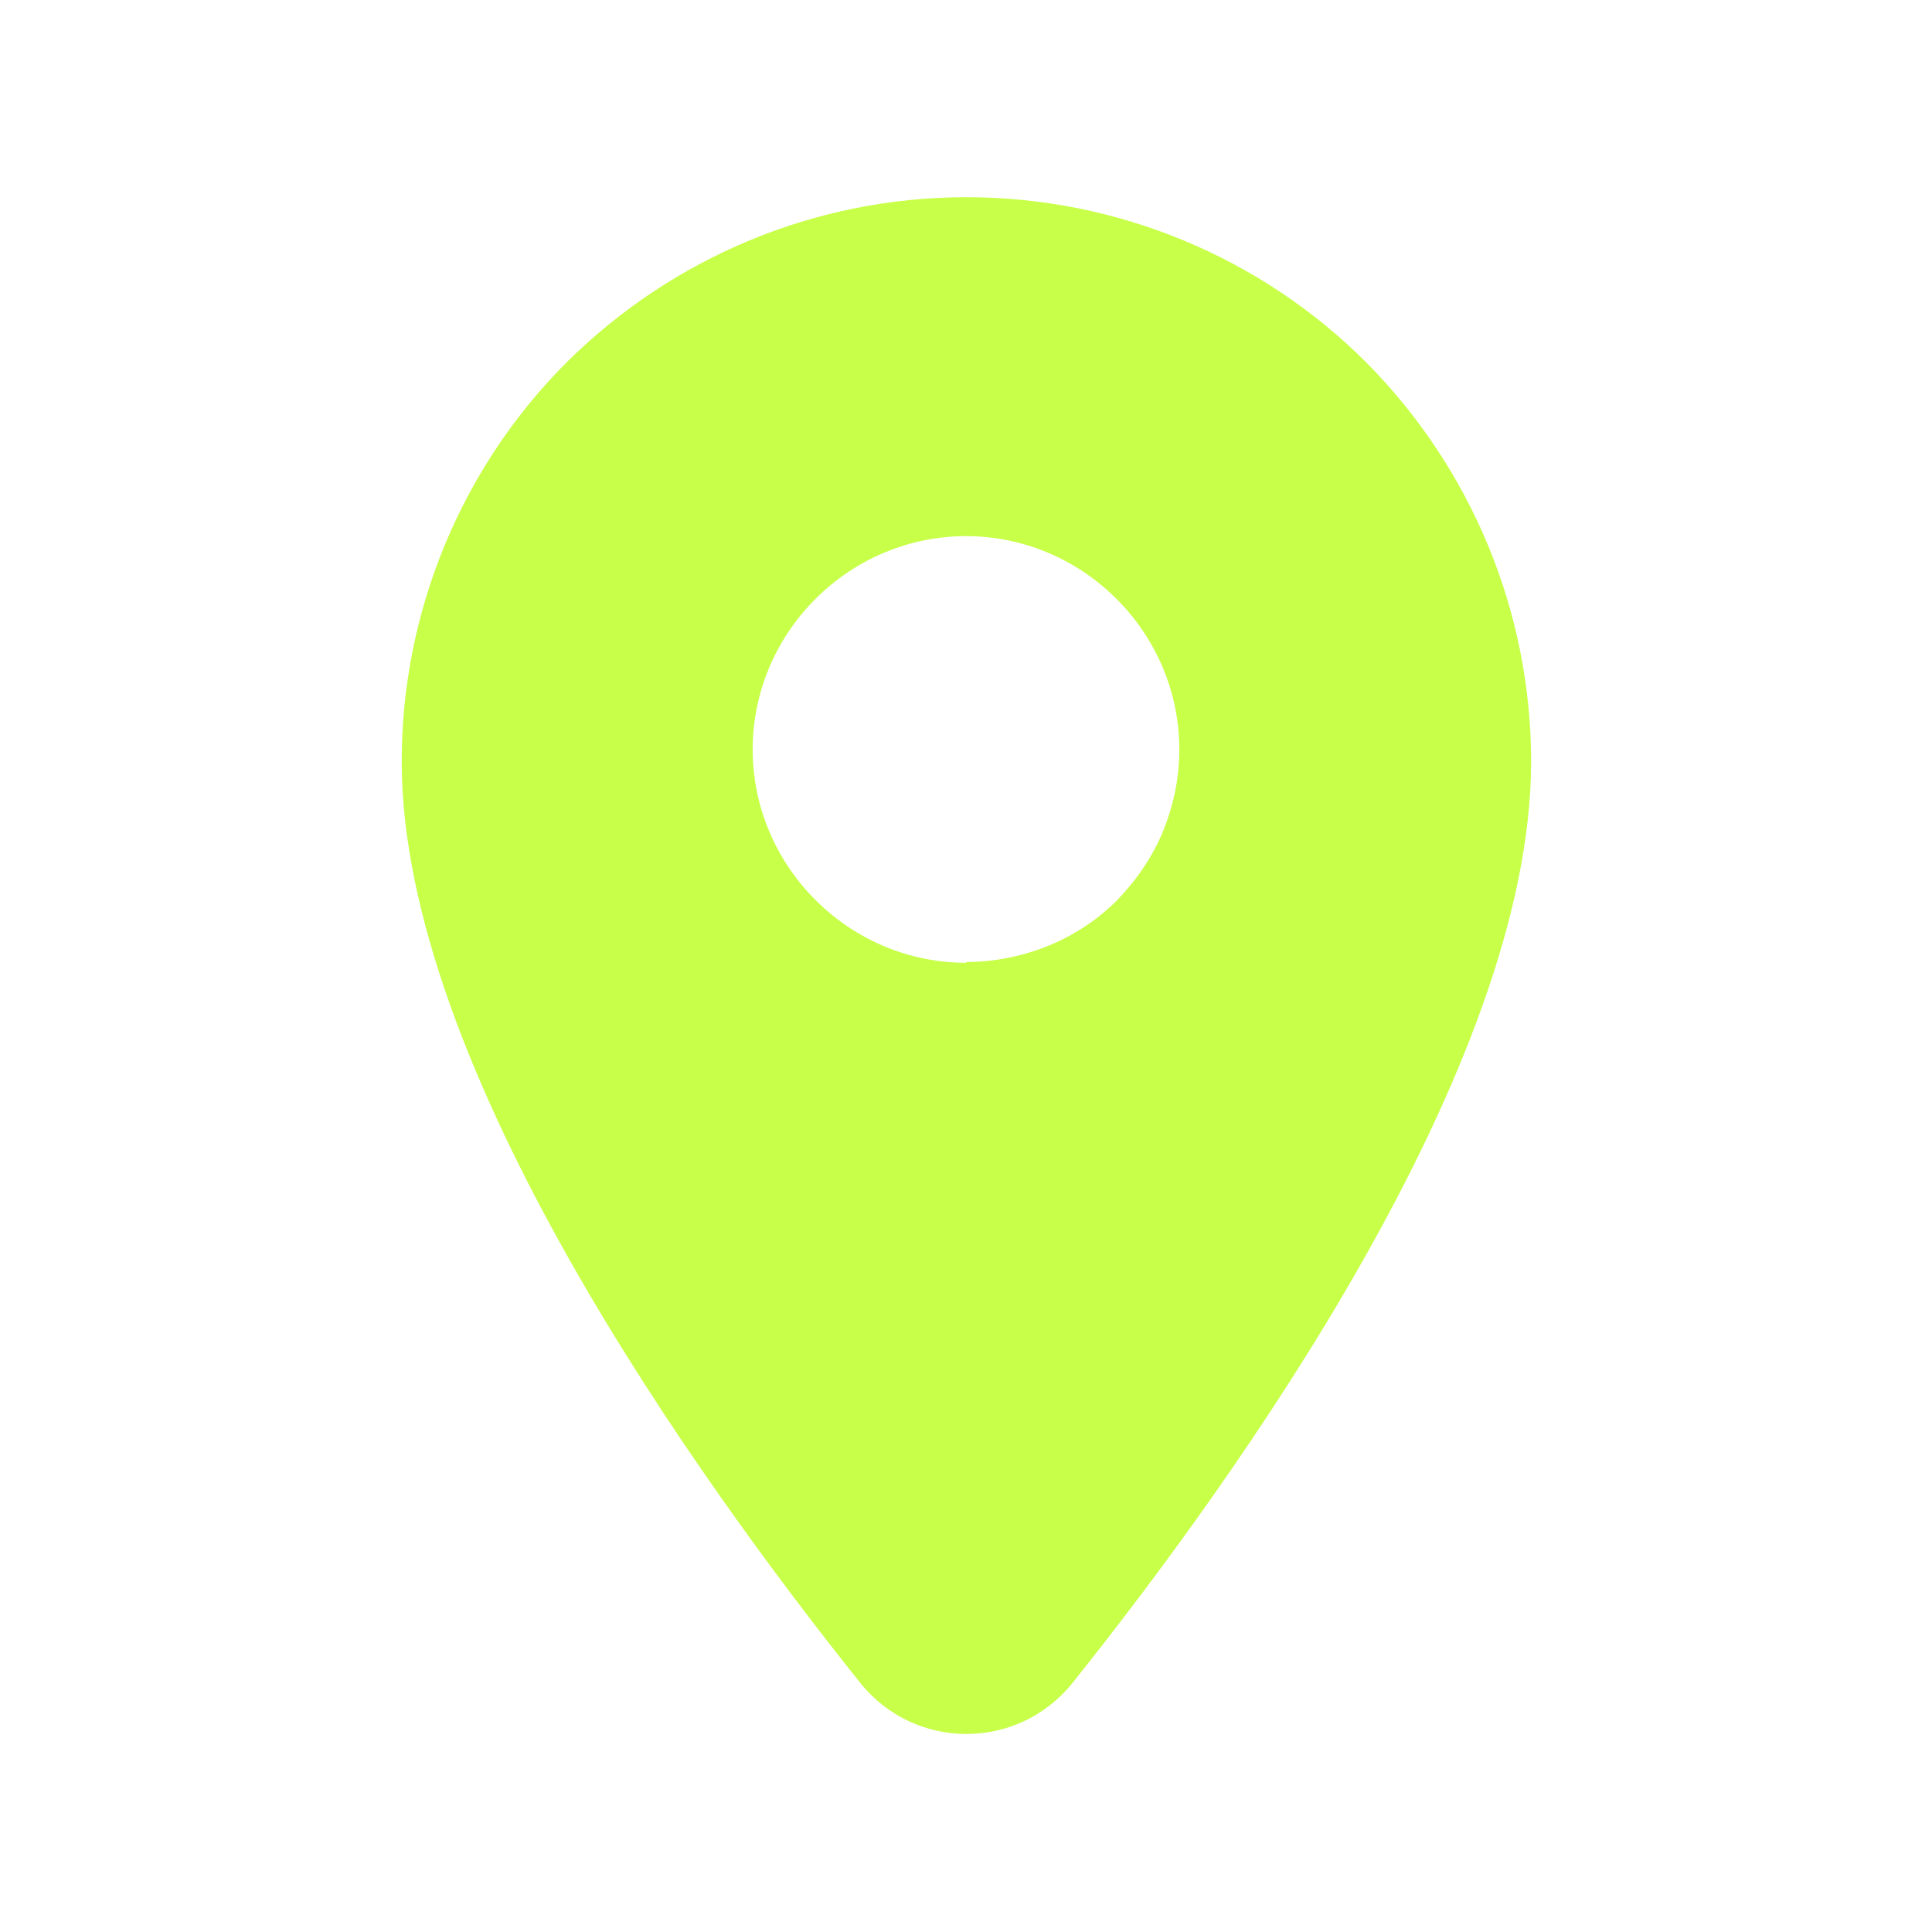
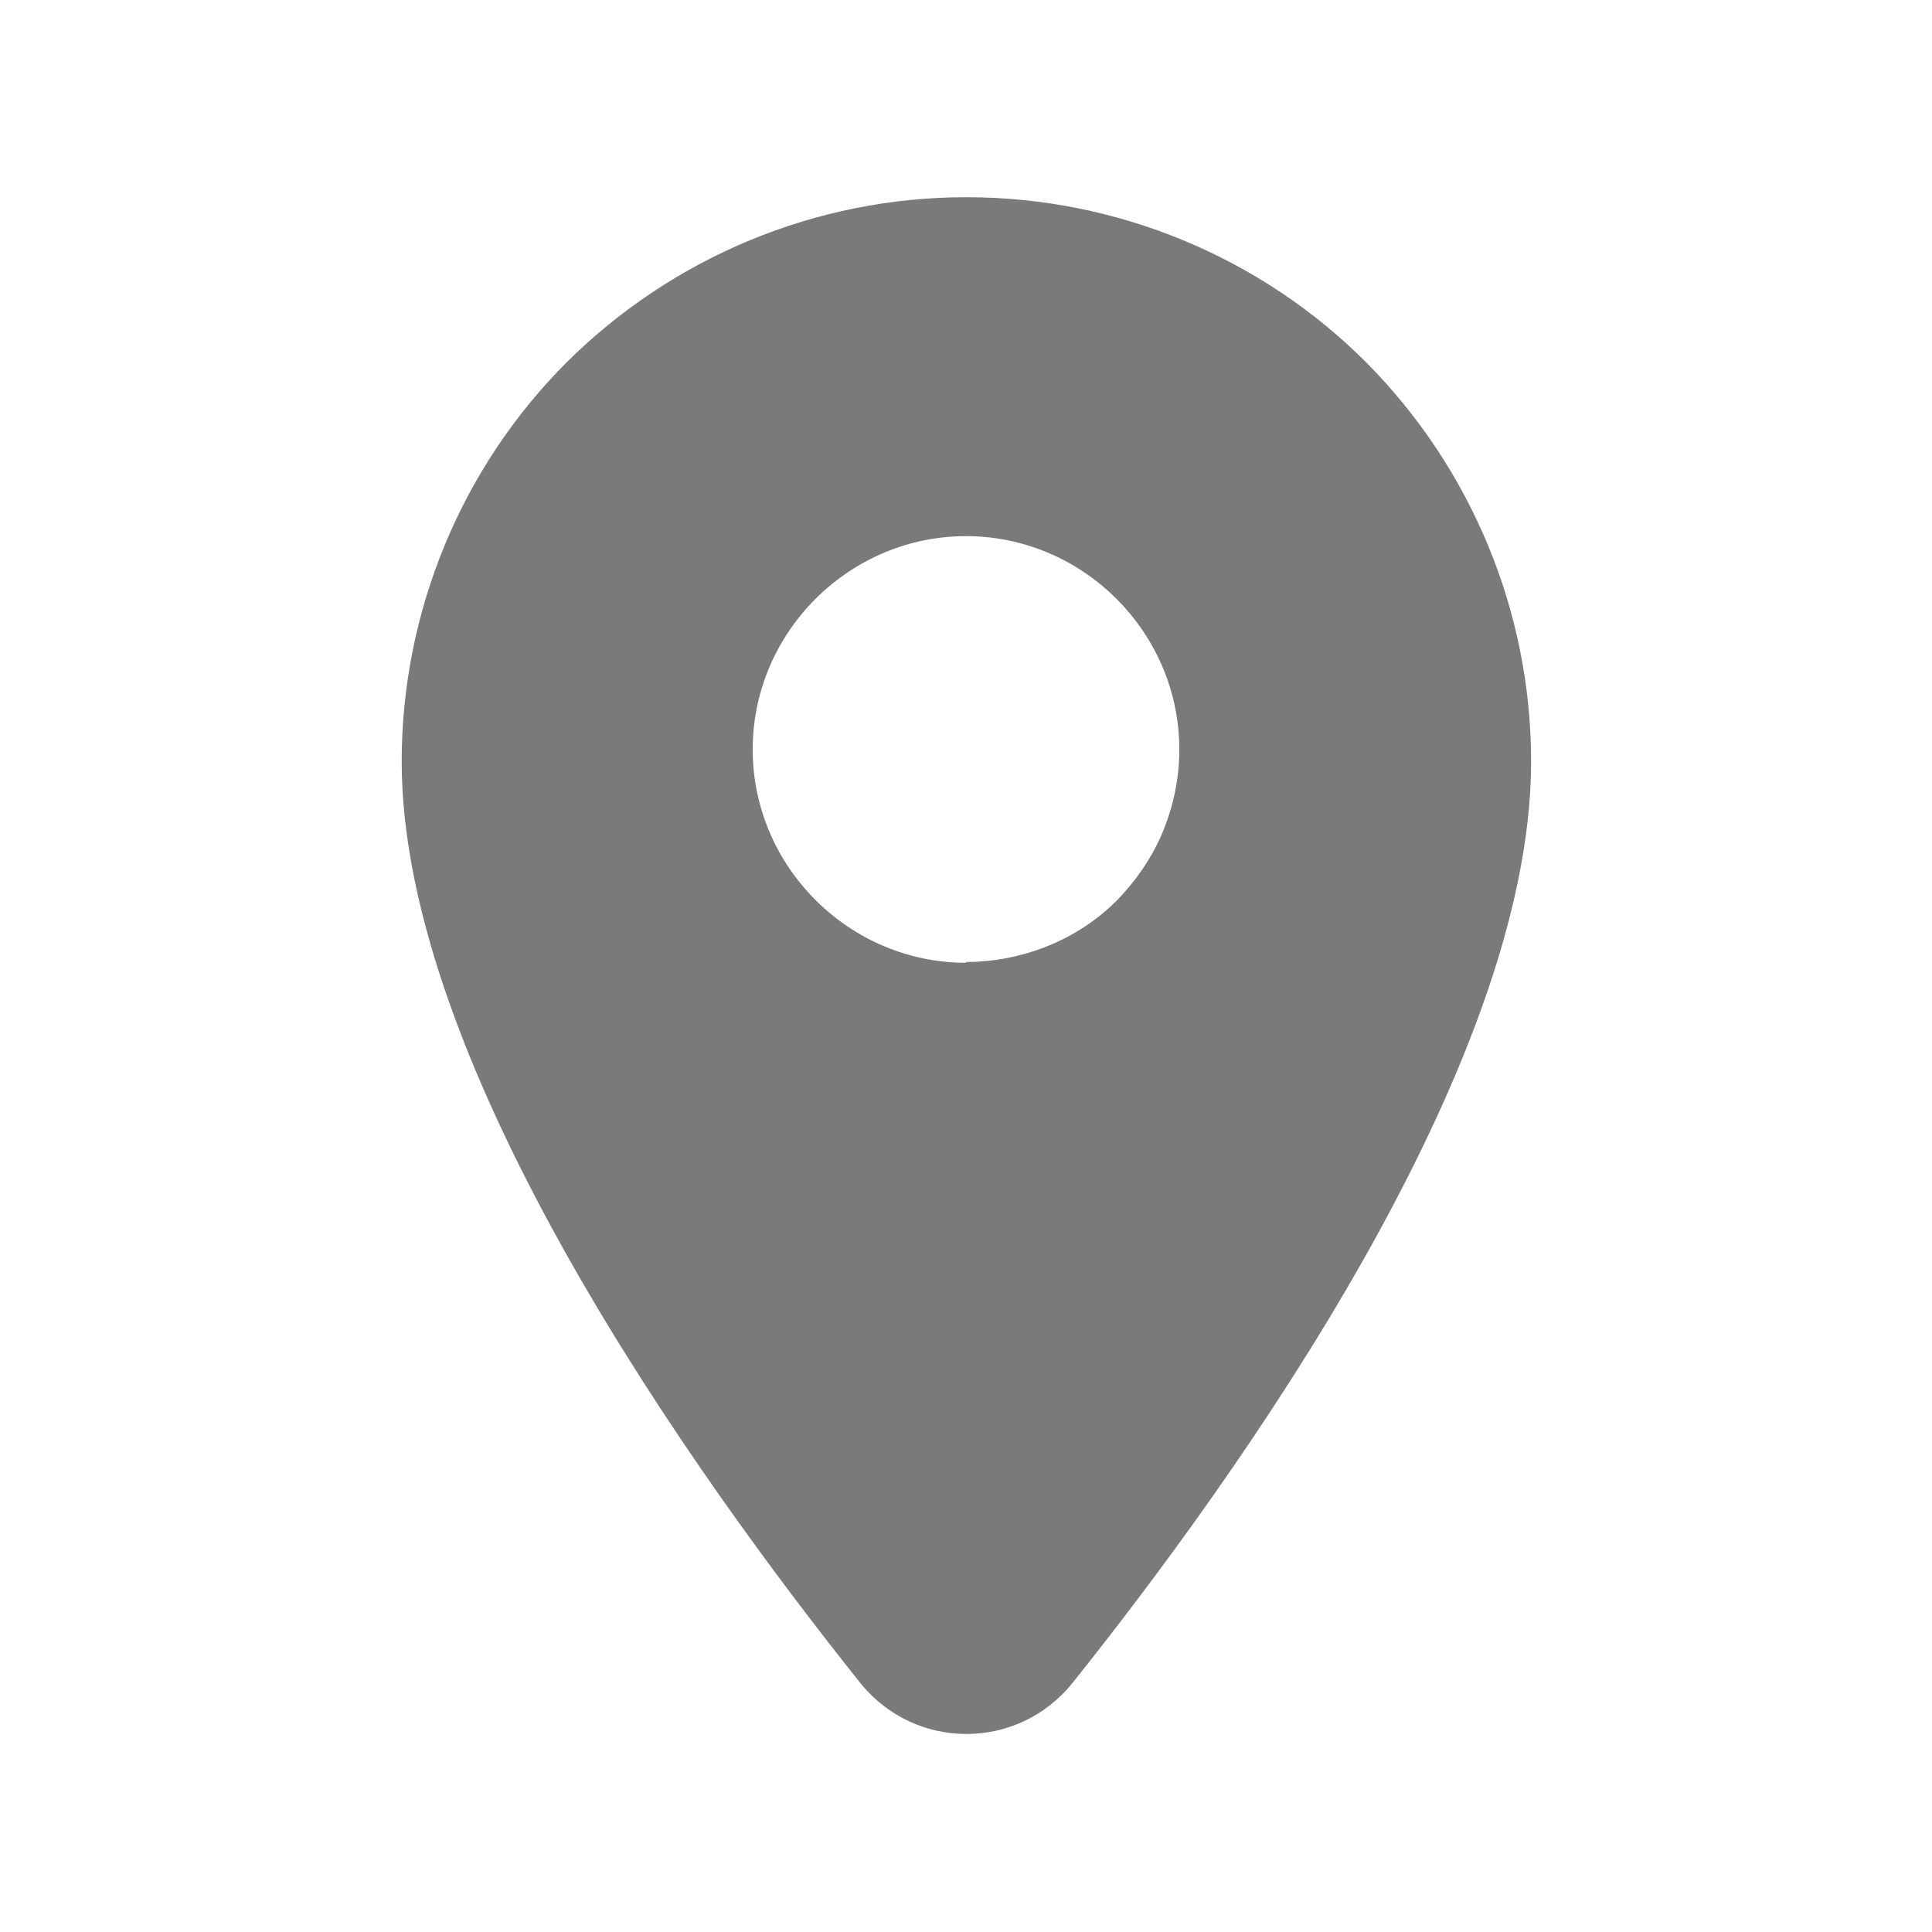
<svg xmlns="http://www.w3.org/2000/svg" id="Layer_1" data-name="Layer 1" viewBox="0 0 24 24">
  <defs>
    <style>
      .cls-1 {
-         fill: #c8ff48;
+         fill: #7a7a7a;
      }
    </style>
  </defs>
-   <path class="cls-1" d="M12,11.96c-.7,0-1.37-.28-1.87-.78-.5-.5-.78-1.17-.78-1.87s.28-1.37.78-1.87c.5-.5,1.17-.78,1.87-.78s1.37.28,1.87.78c.5.5.78,1.17.78,1.87,0,.35-.07.69-.2,1.01-.13.32-.33.61-.57.86-.25.25-.54.44-.86.57s-.67.2-1.01.2ZM12,2.45c-1.86,0-3.64.74-4.96,2.05-1.31,1.31-2.05,3.1-2.05,4.96,0,3.8,3.67,8.91,5.7,11.45.68.84,1.95.84,2.63,0,2.03-2.54,5.7-7.65,5.7-11.45,0-1.86-.74-3.64-2.05-4.96-1.31-1.31-3.1-2.05-4.96-2.05Z" />
+   <path class="cls-1" d="M12,11.96c-.7,0-1.37-.28-1.87-.78s-.78-1.17-.78-1.87.28-1.37.78-1.87,1.17-.78,1.87-.78,1.37.28,1.87.78c.5.5.78,1.17.78,1.87,0,.35-.07.69-.2,1.01-.13.32-.33.61-.57.86-.25.25-.54.44-.86.57s-.67.2-1.01.2h-.01ZM12,2.45c-1.86,0-3.64.74-4.96,2.05-1.31,1.31-2.05,3.1-2.05,4.96,0,3.8,3.67,8.91,5.7,11.45.68.84,1.95.84,2.63,0,2.03-2.54,5.7-7.65,5.7-11.45,0-1.86-.74-3.64-2.05-4.96-1.31-1.31-3.1-2.05-4.96-2.05h-.01Z" />
</svg>
